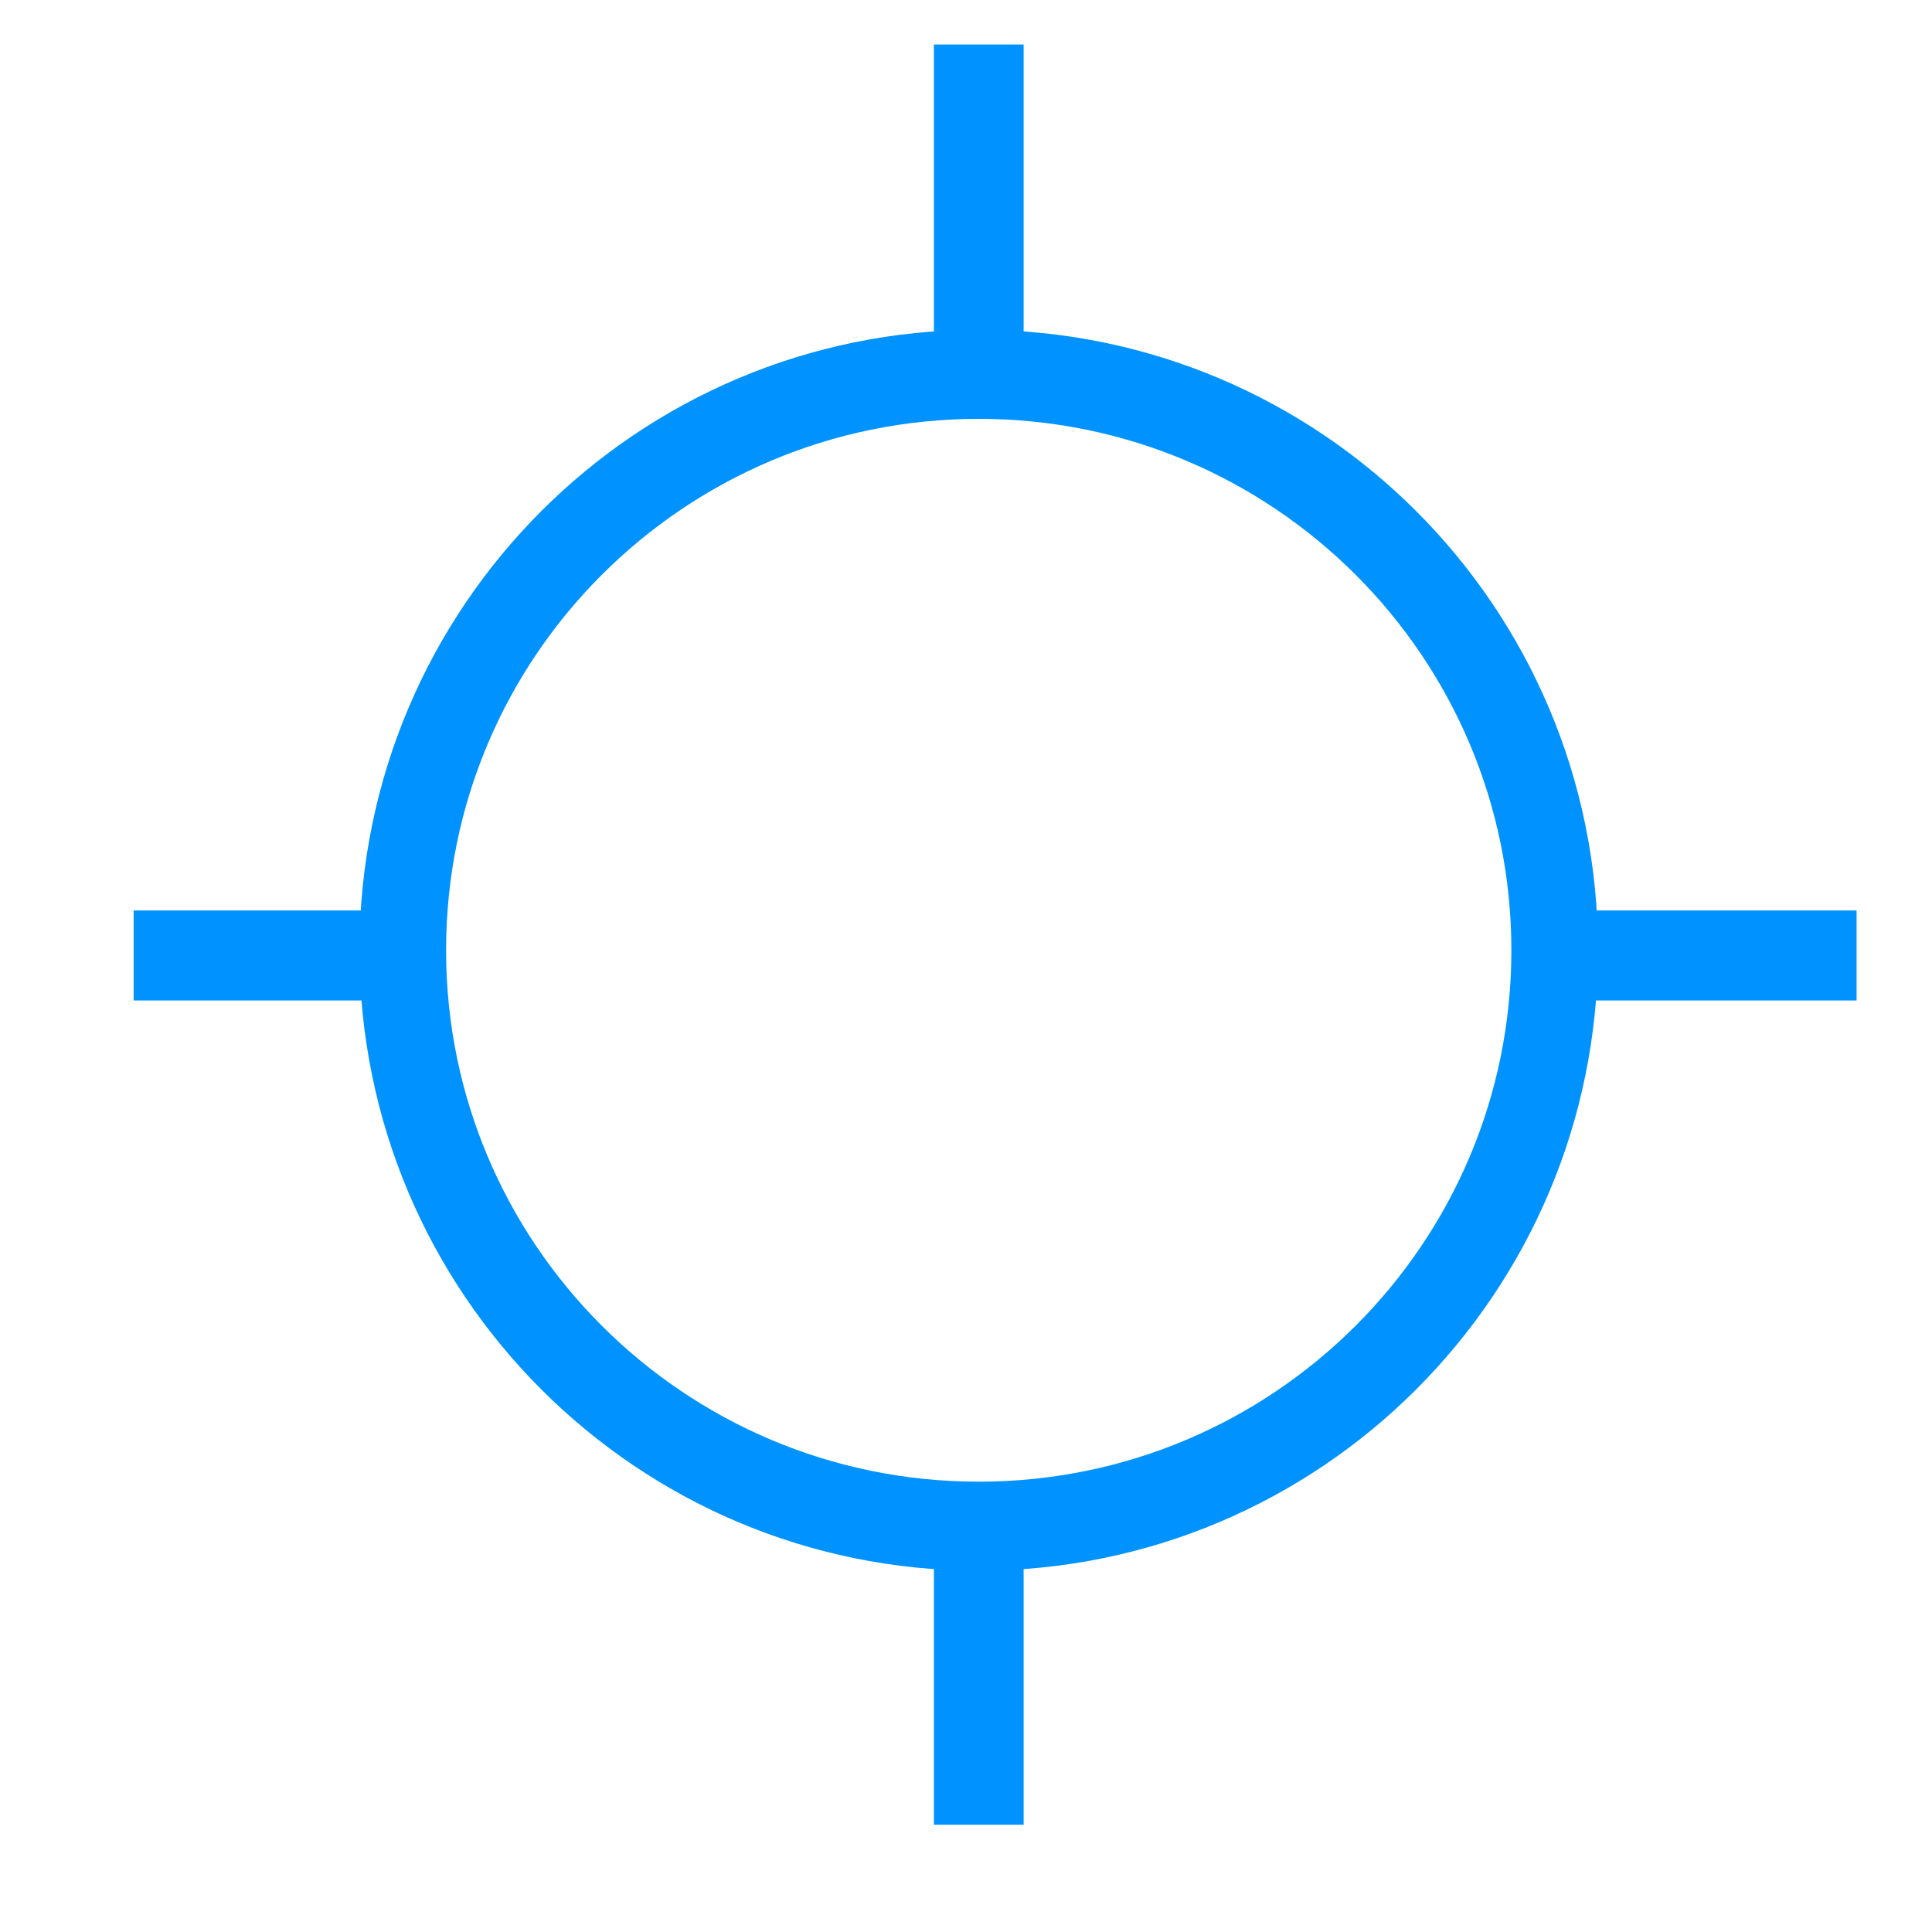
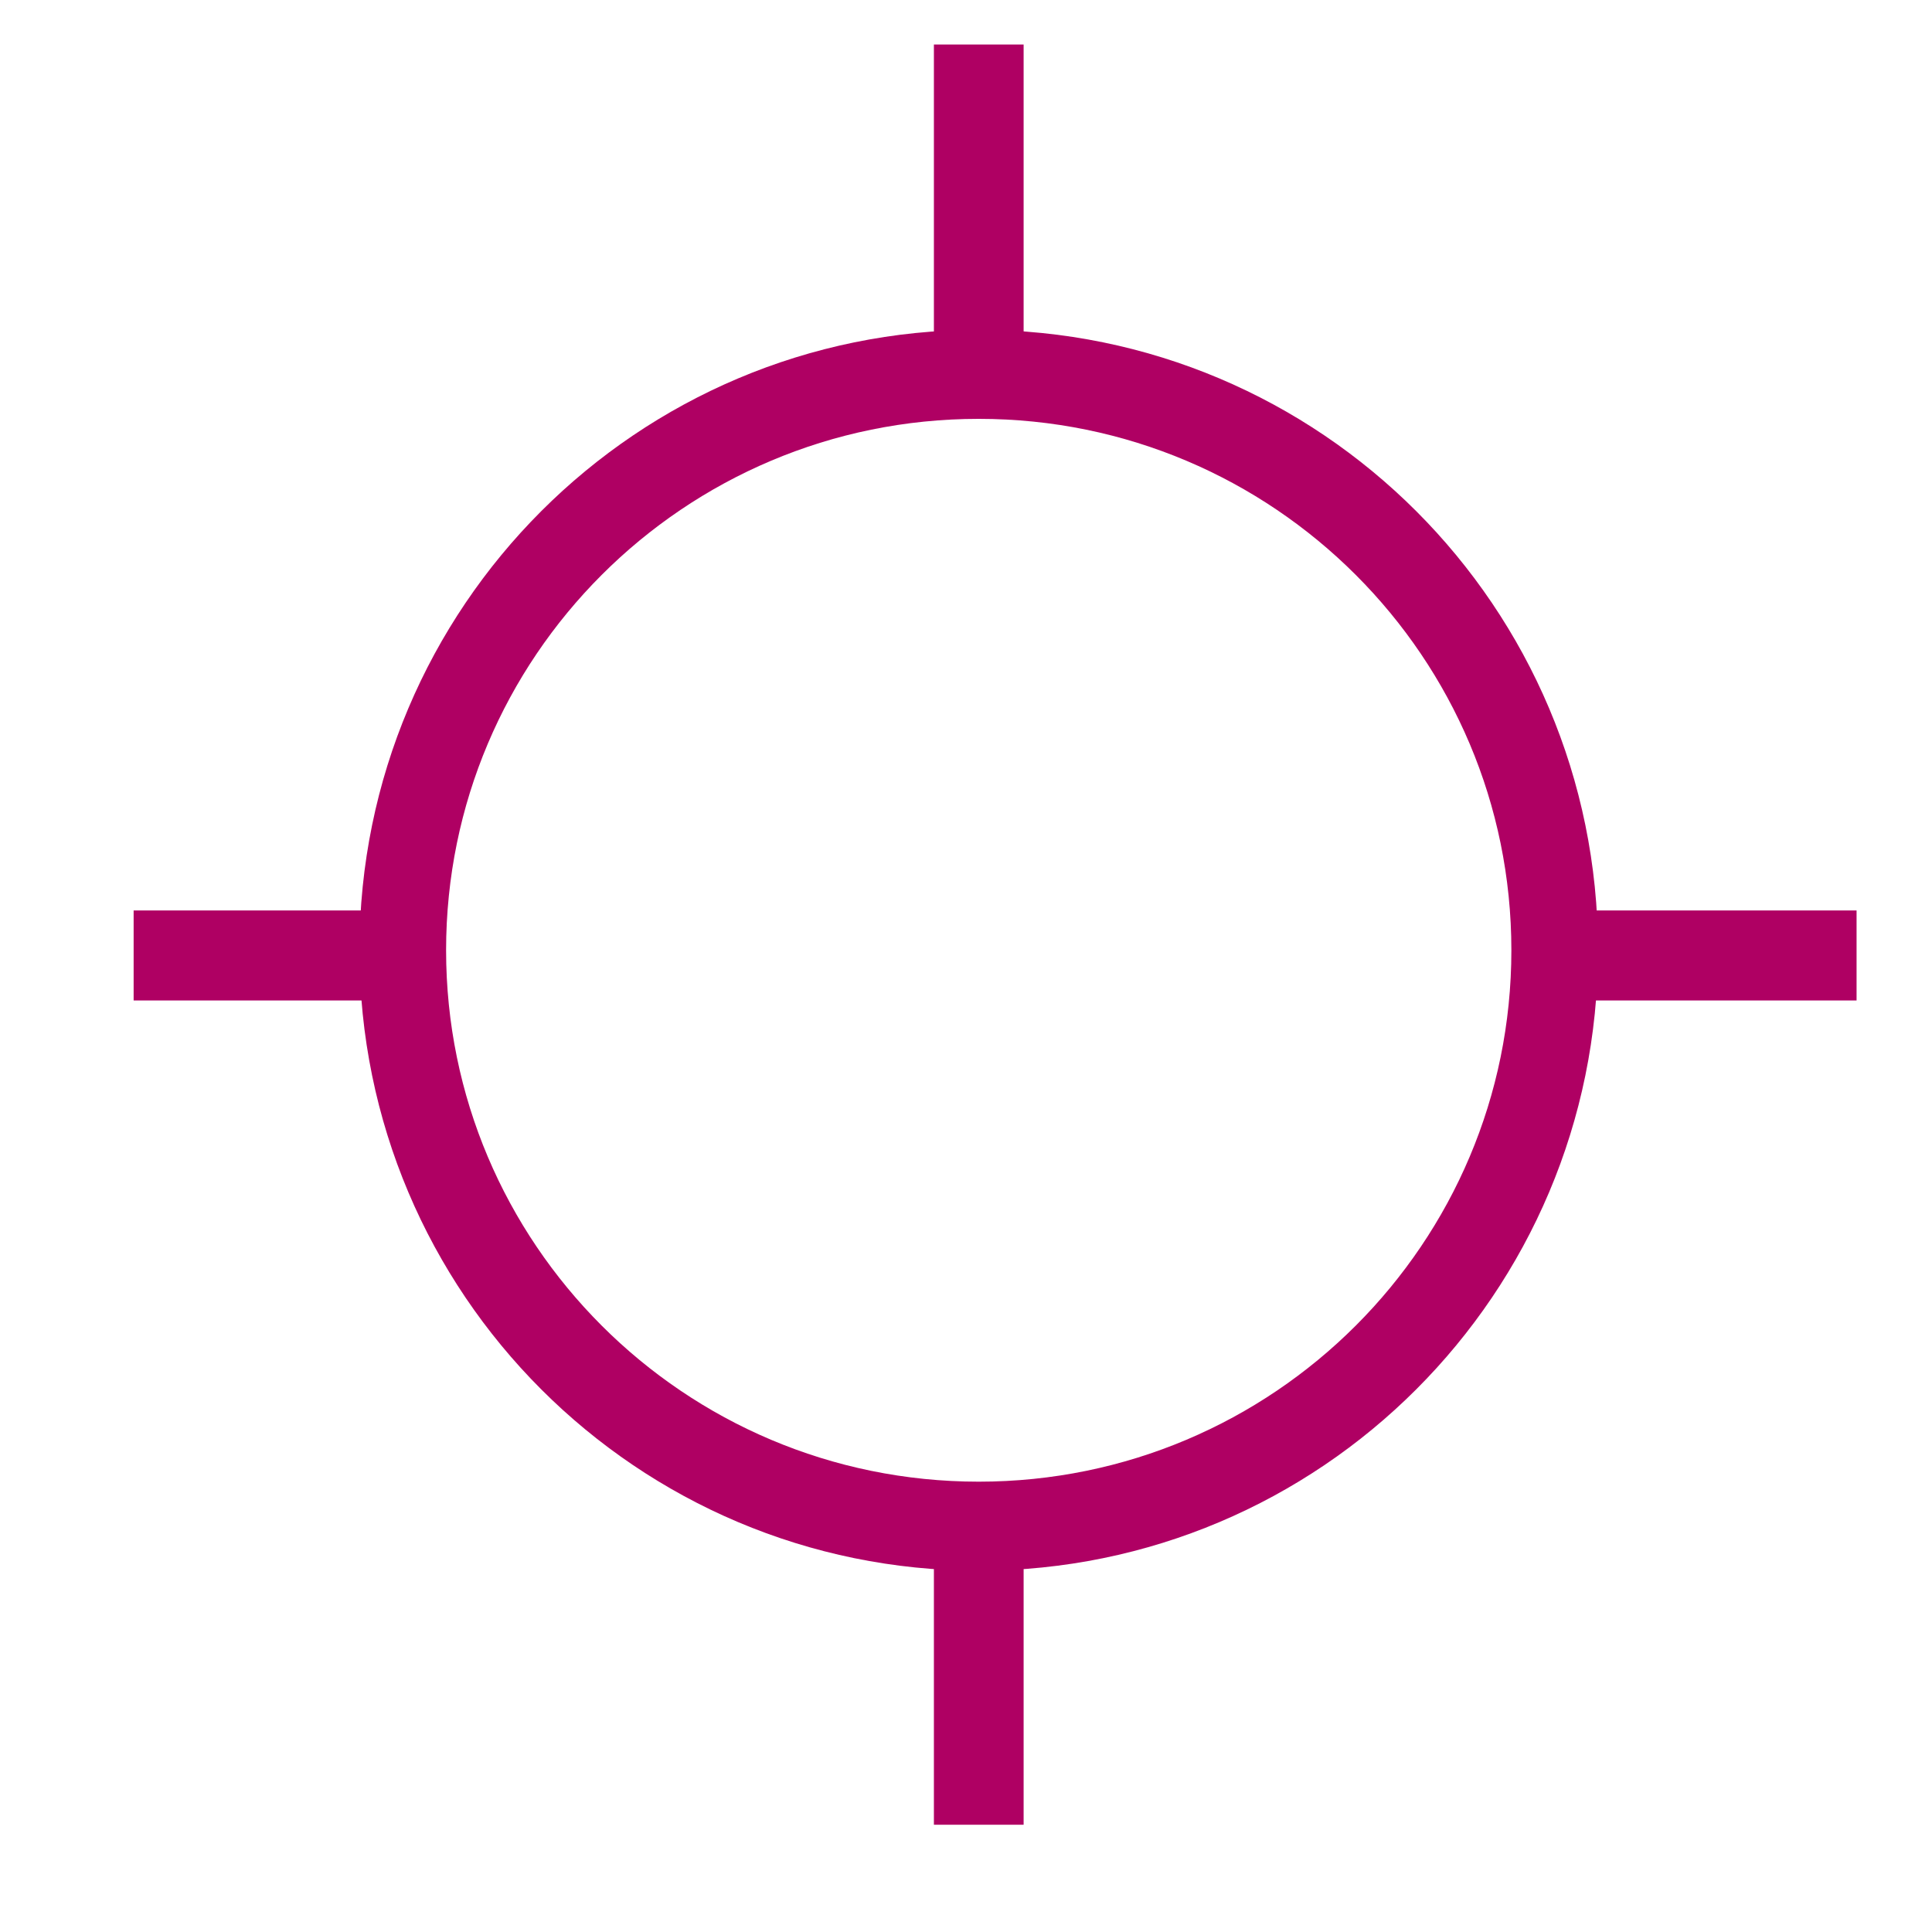
<svg xmlns="http://www.w3.org/2000/svg" width="48px" height="48px" id="svg2985" version="1.1">
  <defs id="defs2987" />
  <g id="layer1">
-     <path style="fill:none;stroke:#0093ff;stroke-width:1.579;stroke-miterlimit:4;stroke-dasharray:none" id="path3014" d="m 38.714,22.643 a 10.5,10.214 0 1 1 -21,0 10.5,10.214 0 1 1 21,0 z" transform="matrix(1.362776,0,0,1.400896,-14.13302,-8.111468)" />
-     <path id="path3084" d="m 38.916,23.738 c 7.21,0 7.21,0 7.21,0 l 0,0" style="fill:none;stroke:#0093ff;stroke-width:2.237;stroke-linecap:butt;stroke-linejoin:miter;stroke-miterlimit:4;stroke-opacity:1;stroke-dasharray:none" />
-     <path style="fill:none;stroke:#0093ff;stroke-width:2.229;stroke-linecap:butt;stroke-linejoin:miter;stroke-miterlimit:4;stroke-opacity:1;stroke-dasharray:none" d="m 24.317,1.106 c 0,7.814 0,7.814 0,7.814 l 0,0" id="path3086" />
-     <path id="path3088" d="m 24.317,37.873 c 0,7.462 0,7.462 0,7.462 l 0,0" style="fill:none;stroke:#0093ff;stroke-width:2.229;stroke-linecap:butt;stroke-linejoin:miter;stroke-miterlimit:4;stroke-opacity:1;stroke-dasharray:none" />
-     <path style="fill:none;stroke:#0093ff;stroke-width:2.237;stroke-linecap:butt;stroke-linejoin:miter;stroke-miterlimit:4;stroke-opacity:1;stroke-dasharray:none" d="m 3.32,23.738 c 7.21,0 7.21,0 7.21,0 l 0,0" id="path4589" />
+     <path style="fill:none;stroke:#af0063;stroke-width:1.579;stroke-miterlimit:4;stroke-dasharray:none" id="path3014" d="m 38.714,22.643 a 10.5,10.214 0 1 1 -21,0 10.5,10.214 0 1 1 21,0 z" transform="matrix(1.362776,0,0,1.400896,-14.13302,-8.111468)" />
+     <path id="path3084" d="m 38.916,23.738 c 7.21,0 7.21,0 7.21,0 l 0,0" style="fill:none;stroke:#af0063;stroke-width:2.237;stroke-linecap:butt;stroke-linejoin:miter;stroke-miterlimit:4;stroke-opacity:1;stroke-dasharray:none" />
+     <path style="fill:none;stroke:#af0063;stroke-width:2.229;stroke-linecap:butt;stroke-linejoin:miter;stroke-miterlimit:4;stroke-opacity:1;stroke-dasharray:none" d="m 24.317,1.106 c 0,7.814 0,7.814 0,7.814 l 0,0" id="path3086" />
+     <path id="path3088" d="m 24.317,37.873 c 0,7.462 0,7.462 0,7.462 l 0,0" style="fill:none;stroke:#af0063;stroke-width:2.229;stroke-linecap:butt;stroke-linejoin:miter;stroke-miterlimit:4;stroke-opacity:1;stroke-dasharray:none" />
+     <path style="fill:none;stroke:#af0063;stroke-width:2.237;stroke-linecap:butt;stroke-linejoin:miter;stroke-miterlimit:4;stroke-opacity:1;stroke-dasharray:none" d="m 3.32,23.738 c 7.21,0 7.21,0 7.21,0 l 0,0" id="path4589" />
  </g>
</svg>
